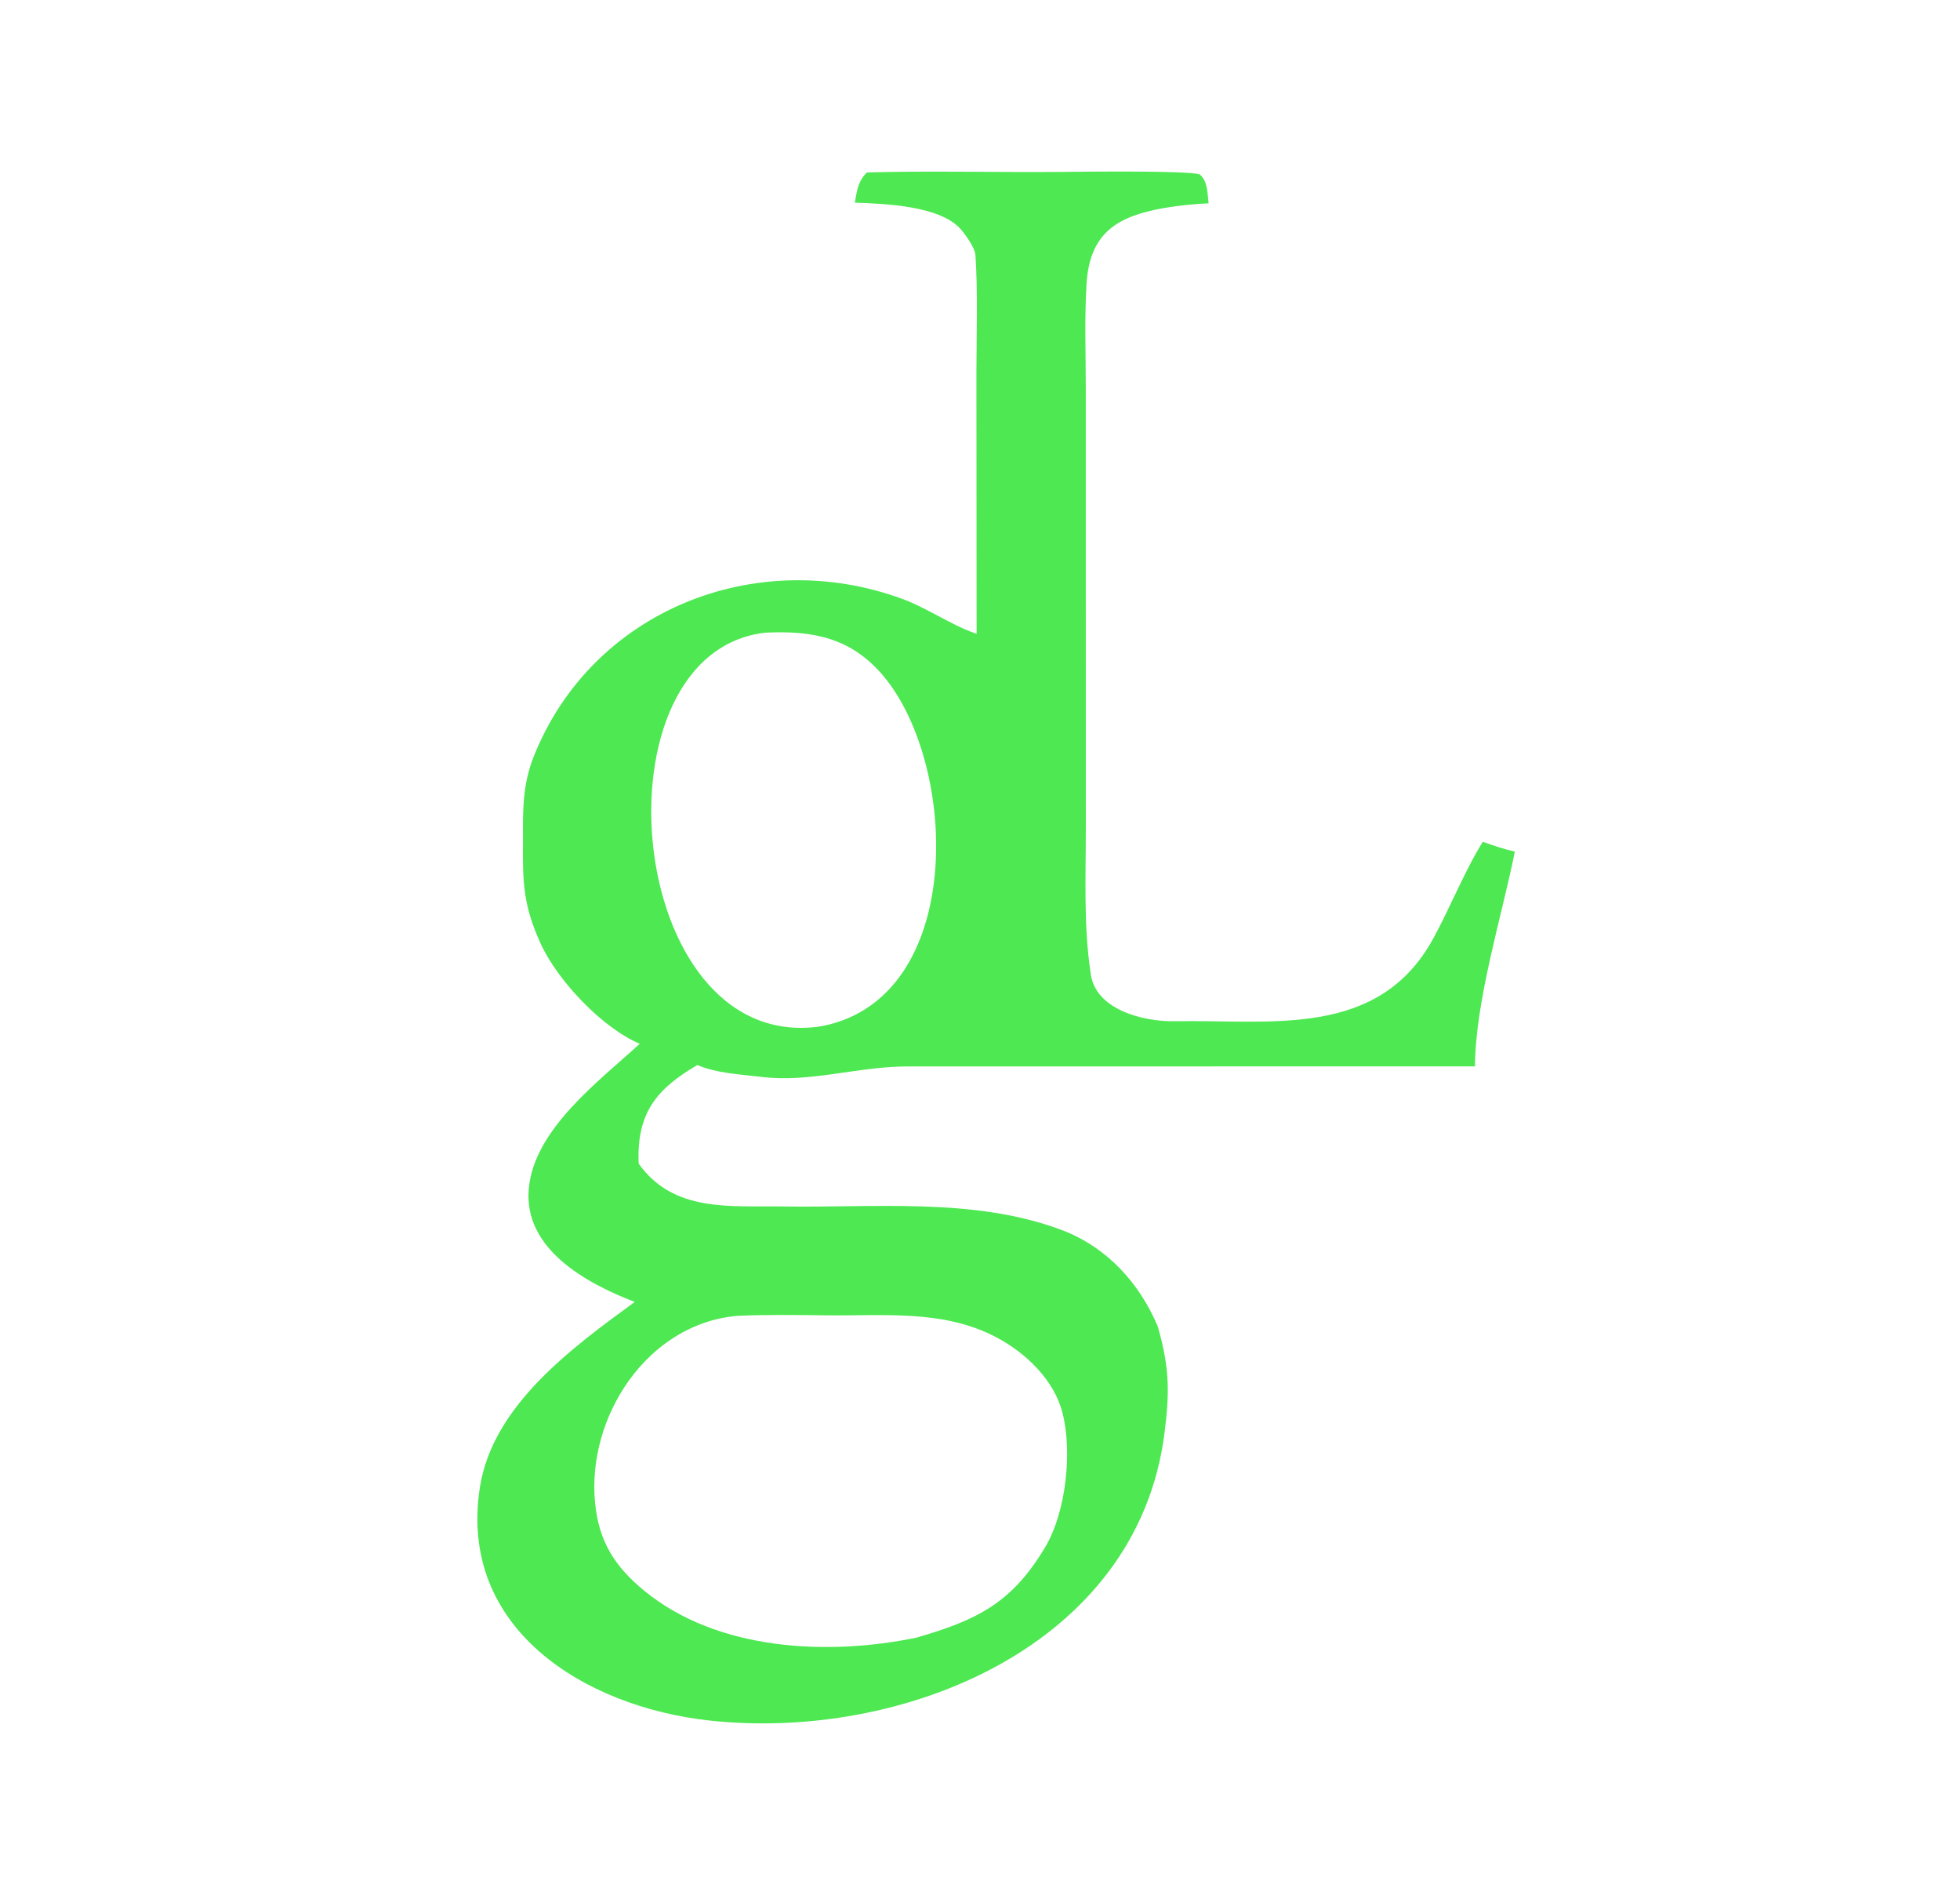
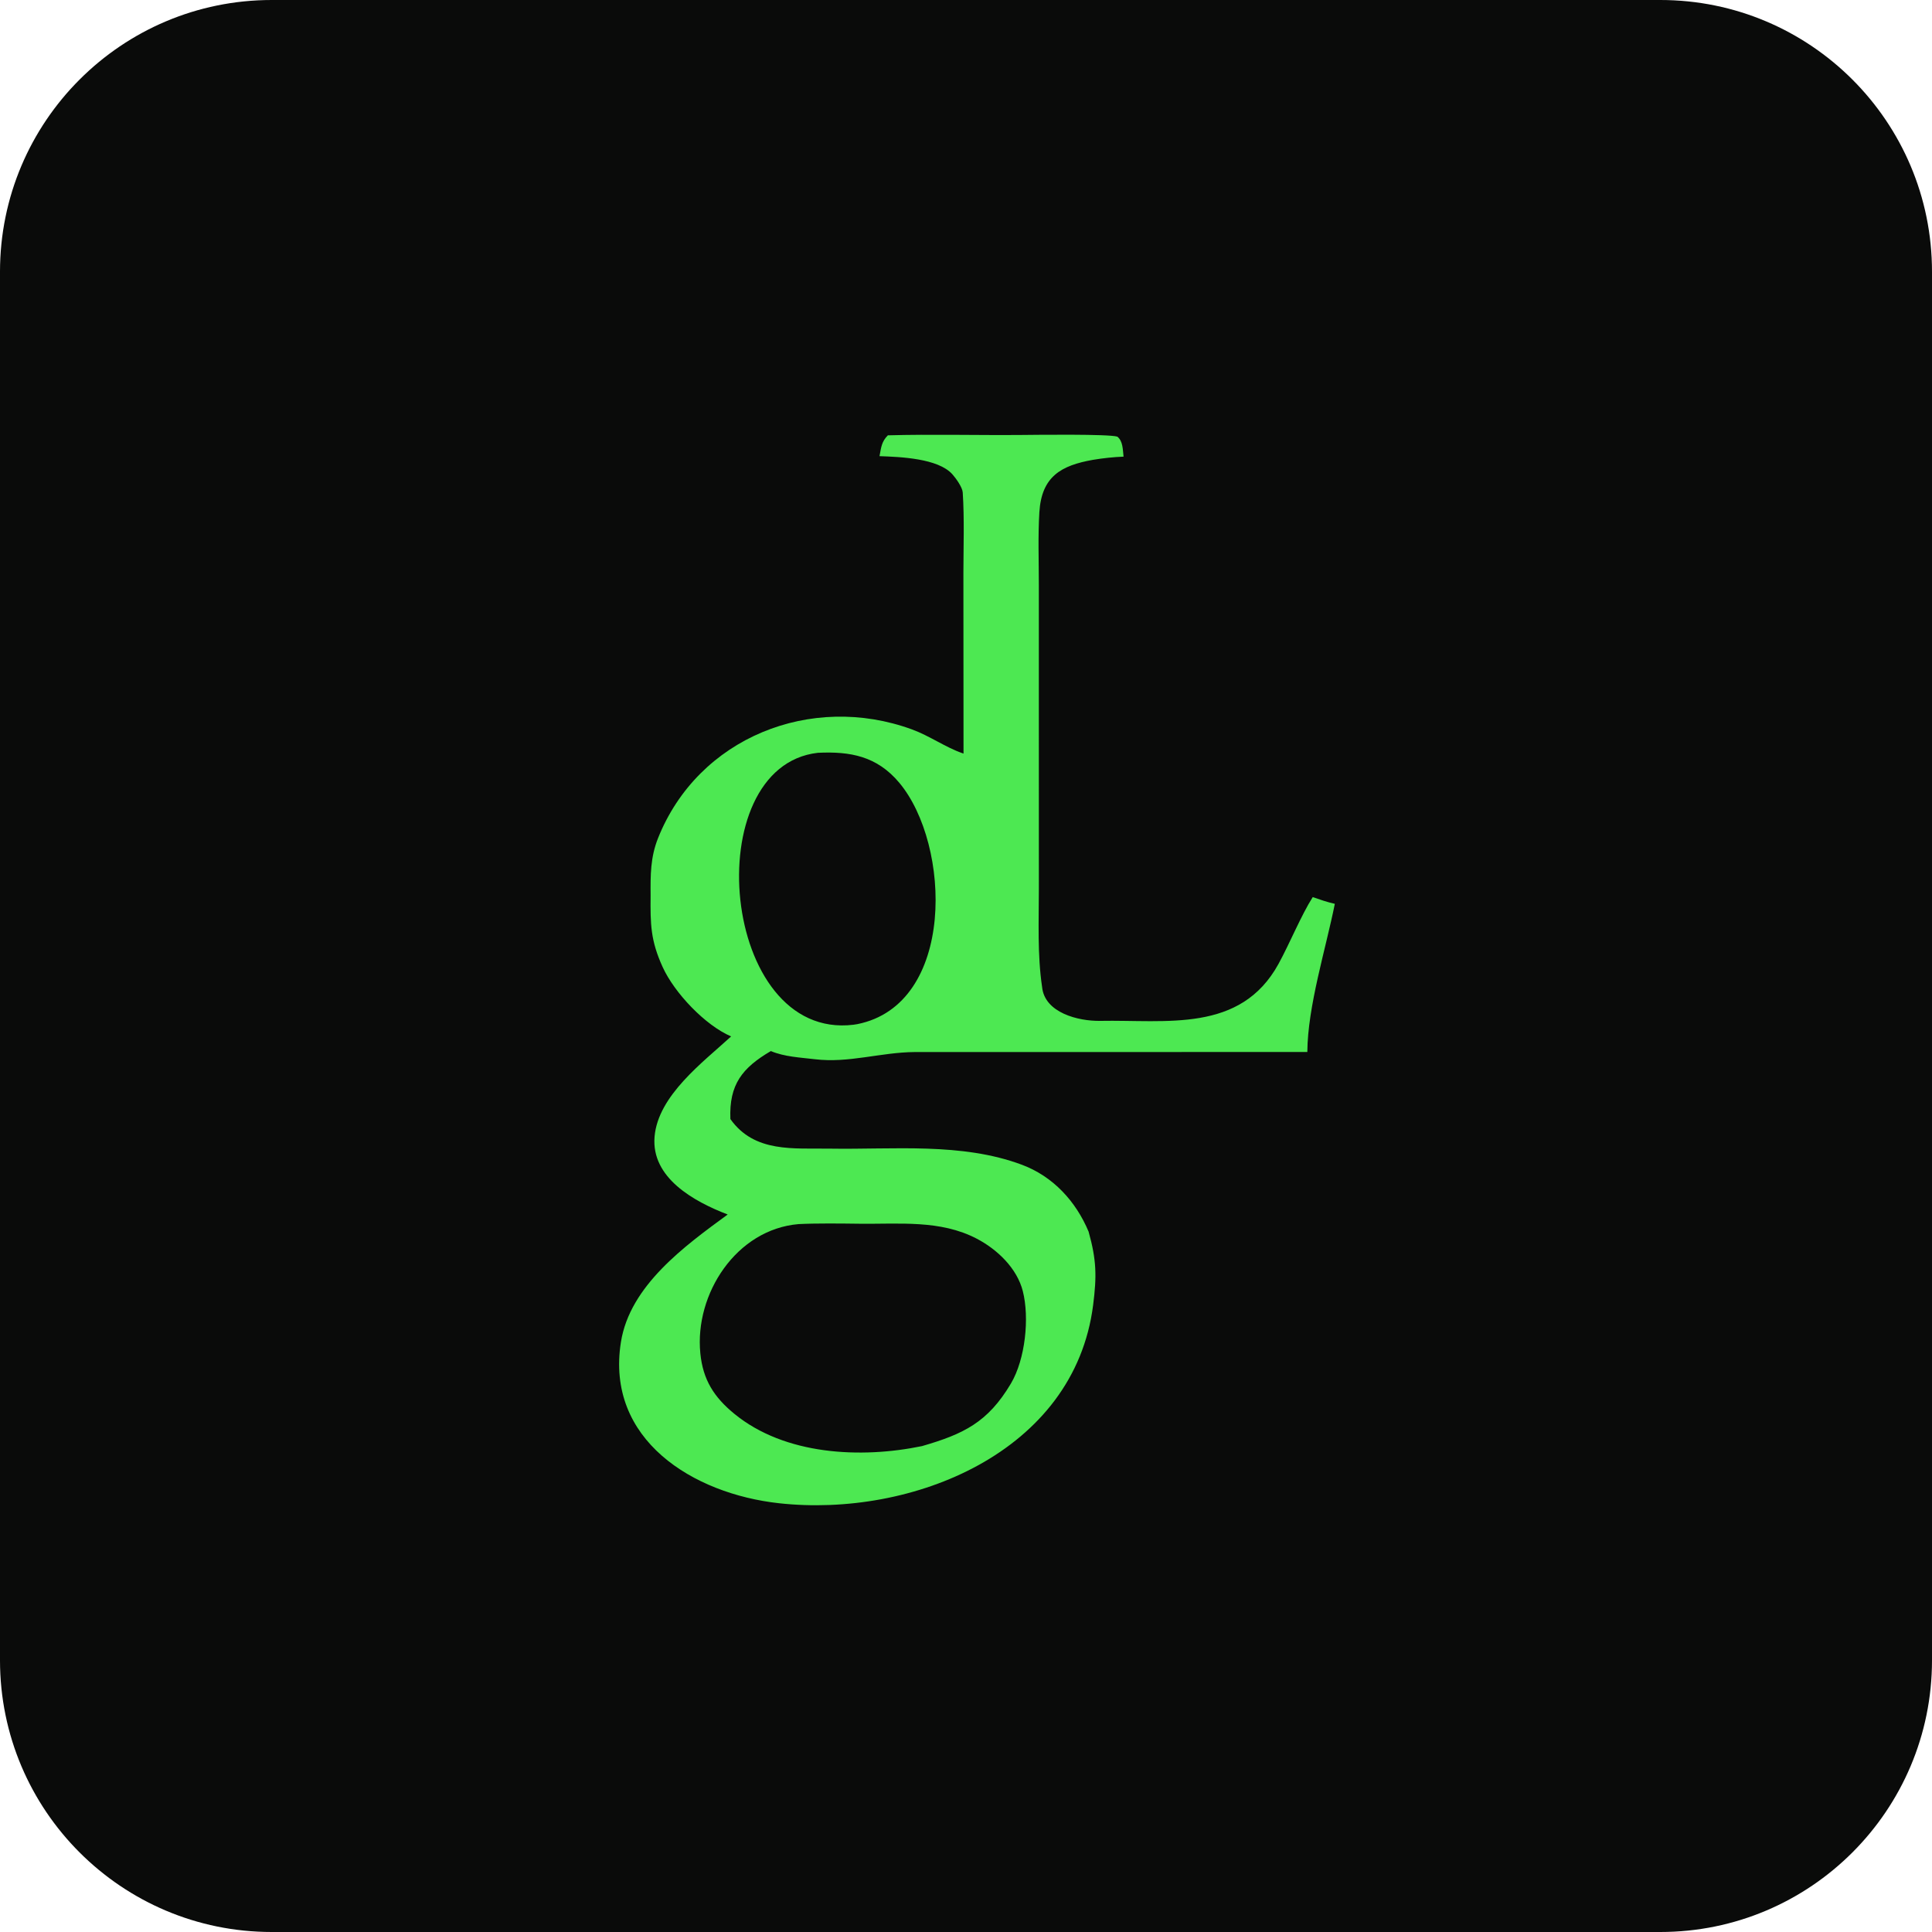
- <svg xmlns="http://www.w3.org/2000/svg" viewBox="0 0 307 295">
-   <path fill="#4de852" d="M135.789 27.009C145.661 26.731 156.31 27.017 166.213 26.927C169.383 26.898 185.917 26.686 187.894 27.31C189.173 28.334 189.116 30.2 189.302 31.849C186.982 31.946 184.671 32.187 182.381 32.571C175.153 33.844 170.686 36.331 170.187 44.473C169.854 49.909 170.069 55.546 170.069 61.005L170.07 92.481L170.075 129.795C170.074 137.245 169.716 144.899 170.806 152.259C171.377 158.137 179.041 160.027 183.942 159.956C199.014 159.667 215.836 162.758 224.478 147.031C227.002 142.437 229.615 136.007 232.255 131.856C233.999 132.454 235.469 132.981 237.273 133.383C235.215 143.634 231.11 156.619 231.028 167.024L141.876 167.034C134.086 167.103 126.932 169.593 119.254 168.671C115.951 168.275 112.289 168.117 109.223 166.813C102.755 170.599 99.706 174.397 100.035 182.251C105.512 189.974 114.459 188.831 122.641 188.967C136.993 189.206 152.541 187.513 166.222 192.625C173.312 195.275 178.48 200.928 181.365 207.809C183.179 214.292 183.225 217.938 182.399 224.452C178.142 258 141.188 272.793 111.079 269.478C91.546 267.328 71.649 255.053 75.184 232.867C77.222 220.075 89.656 211.068 99.422 203.919C91.717 200.961 82.032 195.591 82.818 186.259C83.608 176.887 93.818 169.351 100.202 163.486C94.322 160.982 87.326 153.606 84.657 147.74C81.904 141.687 81.853 138.02 81.919 131.496C81.883 126.889 81.865 122.844 83.603 118.483C92.726 95.59 118.396 85.432 141.25 93.776C145.275 95.246 148.917 97.871 152.699 99.175L152.967 99.265L152.939 58.24C152.948 52.431 153.177 45.785 152.787 39.973C152.708 38.798 151.245 36.762 150.445 35.864C147.194 32.216 138.59 31.909 133.89 31.741C134.265 29.755 134.354 28.45 135.789 27.009ZM143.544 256.503C152.897 253.789 158.477 251.164 163.735 242.285C166.993 236.782 167.973 227.399 166.429 221.32C165.118 216.158 160.703 211.888 155.98 209.416C147.69 205.076 138.392 206.131 129.26 206.016C125.094 205.964 119.635 205.896 115.525 206.098C101.392 207.291 91.868 221.935 93.212 235.454C93.81 241.462 96.314 245.394 100.946 249.185C112.409 258.564 129.661 259.376 143.544 256.503ZM128.845 160.699C151.215 156.244 150.198 119.948 138.355 105.86C133.293 99.84 127.25 98.742 119.885 99.093C92.392 102.215 97.778 164.517 127.979 160.835C128.269 160.799 128.558 160.753 128.845 160.699Z" />
+ <svg xmlns="http://www.w3.org/2000/svg" viewBox="0 0 64 64">
+   <rect width="64" height="64" rx="9" fill="#0a0b0a" />
+   <g transform="translate(9.6 10.48) scale(0.1459)">
+     <path fill="#4de852" d="M135.789 27.009C145.661 26.731 156.31 27.017 166.213 26.927C169.383 26.898 185.917 26.686 187.894 27.31C189.173 28.334 189.116 30.2 189.302 31.849C186.982 31.946 184.671 32.187 182.381 32.571C175.153 33.844 170.686 36.331 170.187 44.473C169.854 49.909 170.069 55.546 170.069 61.005L170.07 92.481L170.075 129.795C170.074 137.245 169.716 144.899 170.806 152.259C171.377 158.137 179.041 160.027 183.942 159.956C199.014 159.667 215.836 162.758 224.478 147.031C227.002 142.437 229.615 136.007 232.255 131.856C233.999 132.454 235.469 132.981 237.273 133.383C235.215 143.634 231.11 156.619 231.028 167.024L141.876 167.034C134.086 167.103 126.932 169.593 119.254 168.671C115.951 168.275 112.289 168.117 109.223 166.813C102.755 170.599 99.706 174.397 100.035 182.251C105.512 189.974 114.459 188.831 122.641 188.967C136.993 189.206 152.541 187.513 166.222 192.625C173.312 195.275 178.48 200.928 181.365 207.809C183.179 214.292 183.225 217.938 182.399 224.452C178.142 258 141.188 272.793 111.079 269.478C91.546 267.328 71.649 255.053 75.184 232.867C77.222 220.075 89.656 211.068 99.422 203.919C91.717 200.961 82.032 195.591 82.818 186.259C83.608 176.887 93.818 169.351 100.202 163.486C94.322 160.982 87.326 153.606 84.657 147.74C81.904 141.687 81.853 138.02 81.919 131.496C81.883 126.889 81.865 122.844 83.603 118.483C92.726 95.59 118.396 85.432 141.25 93.776C145.275 95.246 148.917 97.871 152.699 99.175L152.967 99.265L152.939 58.24C152.948 52.431 153.177 45.785 152.787 39.973C152.708 38.798 151.245 36.762 150.445 35.864C147.194 32.216 138.59 31.909 133.89 31.741C134.265 29.755 134.354 28.45 135.789 27.009ZM143.544 256.503C152.897 253.789 158.477 251.164 163.735 242.285C166.993 236.782 167.973 227.399 166.429 221.32C165.118 216.158 160.703 211.888 155.98 209.416C147.69 205.076 138.392 206.131 129.26 206.016C125.094 205.964 119.635 205.896 115.525 206.098C101.392 207.291 91.868 221.935 93.212 235.454C93.81 241.462 96.314 245.394 100.946 249.185C112.409 258.564 129.661 259.376 143.544 256.503ZM128.845 160.699C151.215 156.244 150.198 119.948 138.355 105.86C133.293 99.84 127.25 98.742 119.885 99.093C92.392 102.215 97.778 164.517 127.979 160.835C128.269 160.799 128.558 160.753 128.845 160.699Z" />
+   </g>
</svg>
